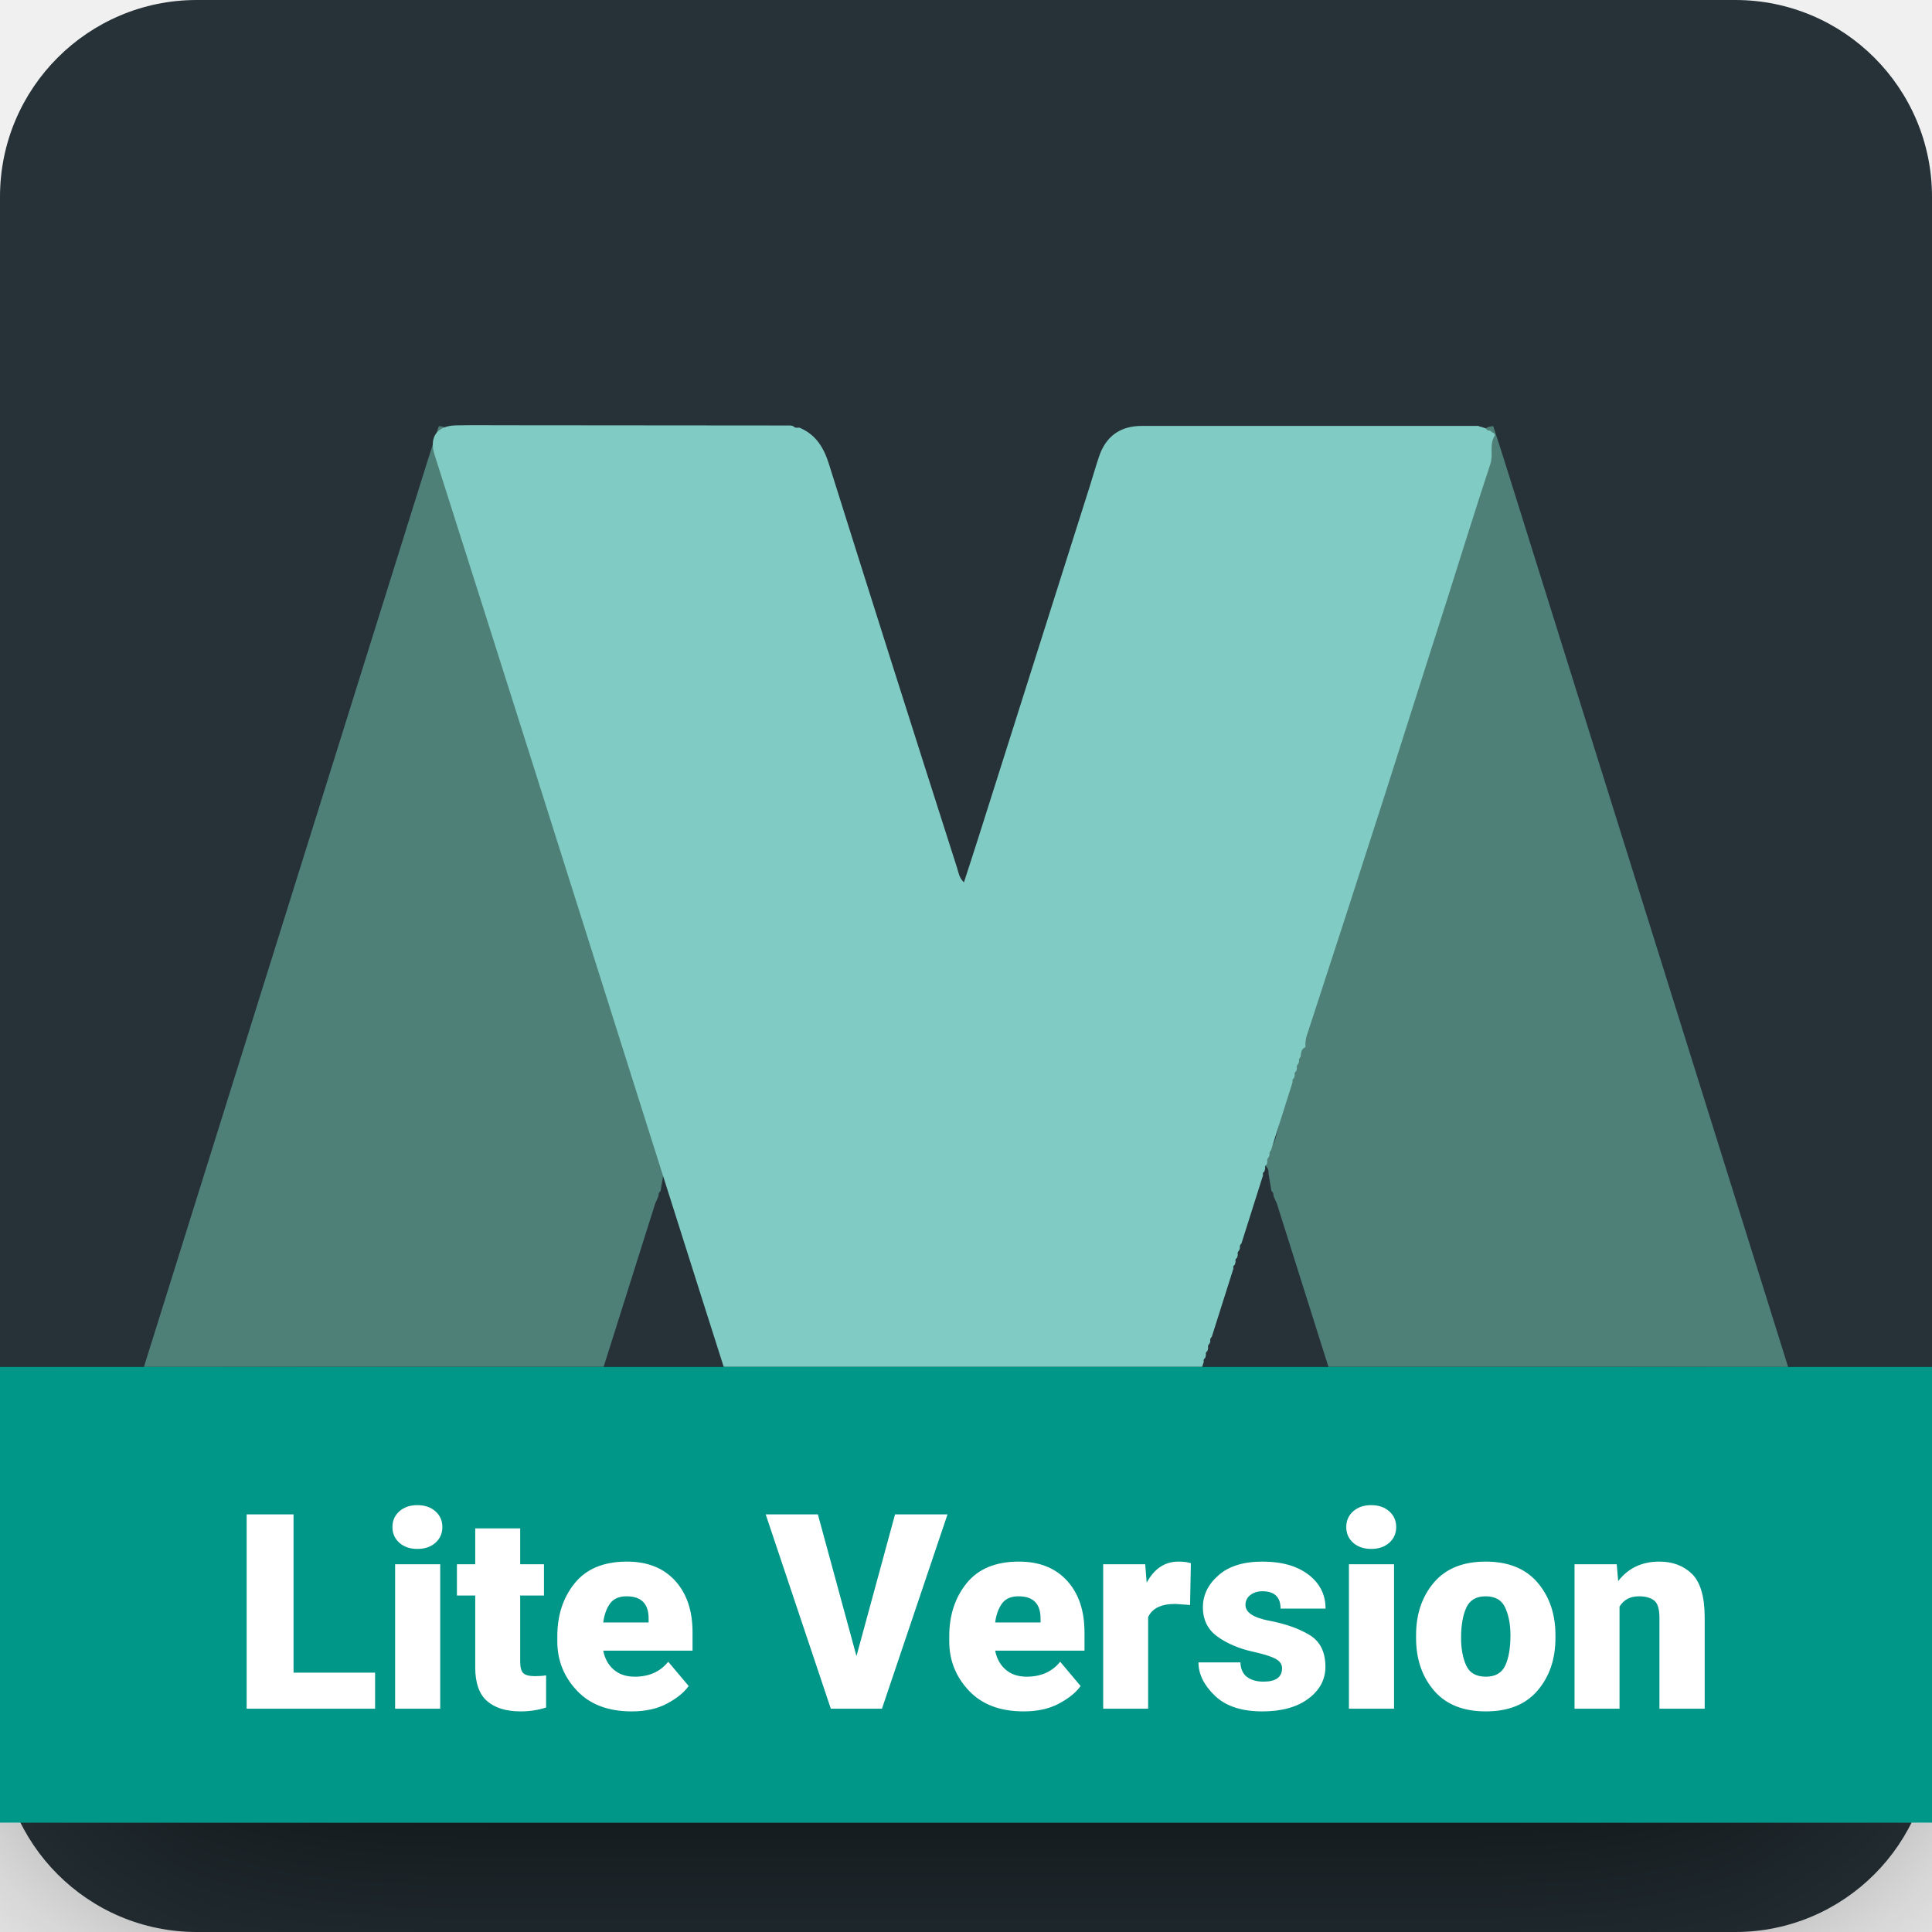
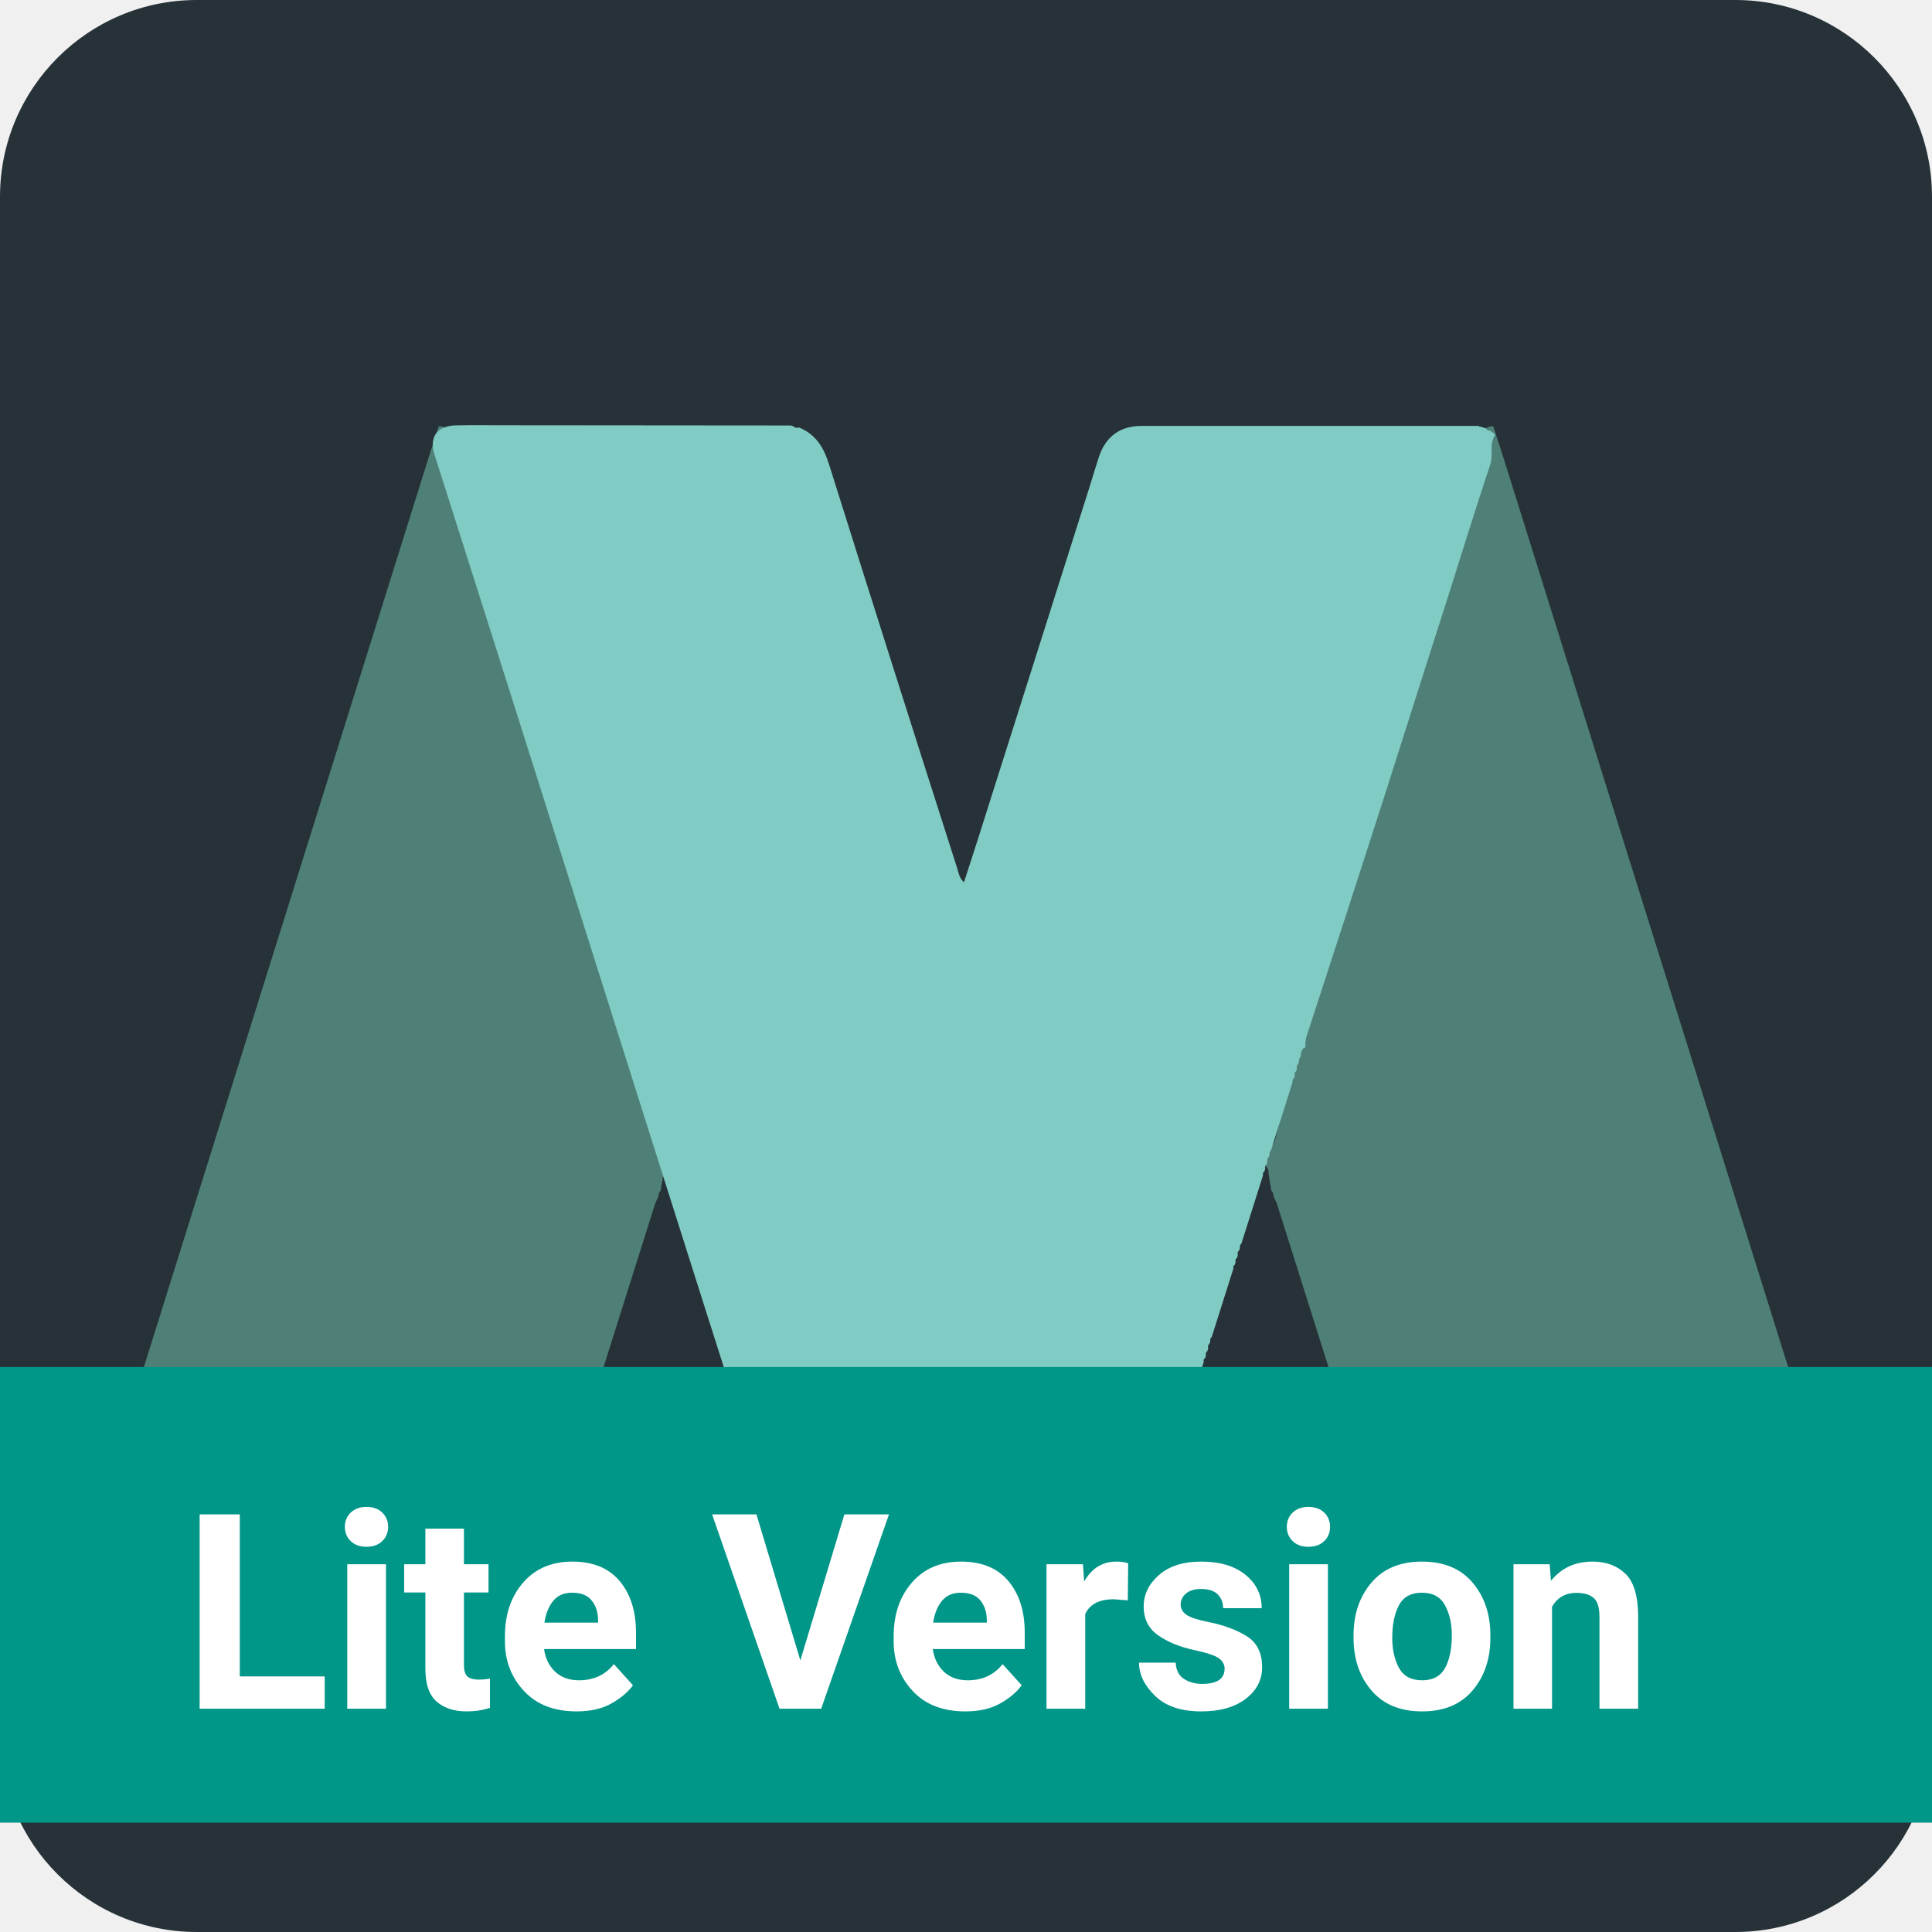
- <svg xmlns="http://www.w3.org/2000/svg" style="isolation:isolate" viewBox="0 0 848 848" width="848" height="848">
-   <defs>
-     <clipPath id="_clipPath_V48nfiVAcvaK4s1wvLLO0KNQ8iUOO3rg">
-       <rect width="848" height="848" />
-     </clipPath>
-     <filter id="f3" x="0" y="0" width="200%" height="200%">
-       <feOffset result="offOut" in="SourceAlpha" />
-       <feGaussianBlur result="blurOut" in="offOut" stdDeviation="90" />
-       <feBlend in="SourceGraphic" in2="blurOut" mode="normal" />
-     </filter>
-   </defs>
-   <g clip-path="url(#_clipPath_V48nfiVAcvaK4s1wvLLO0KNQ8iUOO3rg)">
-     <g id="Layer_1-2">
-       <path d="M 86.35 0 L 761.65 0 C 809.308 0 848 38.692 848 86.35 L 848 761.65 C 848 809.308 809.308 848 761.65 848 L 86.35 848 C 38.692 848 0 809.308 0 761.65 L 0 86.35 C 0 38.692 38.692 0 86.35 0 Z" style="stroke:none;fill:#263238;stroke-miterlimit:10;" />
-       <path d=" M 559 525.07 L 558.87 523.8 L 558.04 522.63 L 556.8 515.26 C 556.8 514.08 556.8 512.88 555.74 512.07 L 555.66 511.65 C 555.66 510.48 555.66 509.29 554.59 508.47 L 554.05 508.28 L 554.05 506.21 C 557.91 505 559.43 501.75 560.25 498.21 C 564 482.28 569.78 466.94 573.78 451.1 C 575.42 444.6 578.86 438.82 579.72 431.96 C 580.525 425.33 582.29 418.852 584.96 412.73 C 589.25 403.11 591.31 392.87 594.36 382.92 C 598.15 370.55 600.36 357.66 604.67 345.48 C 610.56 328.59 614 310.94 620 294 C 624.06 282.51 626.92 270.59 630.72 259 C 633.9 249.29 636.72 239.42 639.57 229.68 C 643.38 216.5 646.96 203.21 650.94 190.05 C 651.67 187.62 653.34 187.18 655.4 187.05 C 657.04 192.05 658.72 197.13 660.3 202.19 Q 729.71 423.84 799.1 645.5 C 802.05 654.92 797.76 660.73 787.52 660.81 C 771.47 660.95 755.41 660.81 739.36 660.81 L 621.36 660.81 C 607.36 660.81 600.75 655.89 596.44 642.25 Q 578.44 585.25 560.44 528.25 C 560 527.2 559.45 526.15 559 525.07 Z " fill="rgb(79,128,119)" />
-       <path d=" M 289 525.07 L 289.13 523.8 L 289.96 522.63 L 291.2 515.26 C 291.2 514.08 291.2 512.88 292.26 512.07 L 292.34 511.65 C 292.34 510.48 292.34 509.29 293.41 508.47 L 293.95 508.28 L 293.95 506.21 C 290.09 505 288.57 501.75 287.75 498.21 C 284 482.28 278.22 466.94 274.22 451.1 C 272.58 444.6 269.14 438.82 268.28 431.96 C 267.475 425.33 265.71 418.852 263.04 412.73 C 258.75 403.11 256.69 392.87 253.64 382.92 C 249.85 370.55 247.64 357.66 243.33 345.48 C 237.44 328.59 234 310.94 228 294 C 223.94 282.51 221.08 270.59 217.28 259 C 214.1 249.29 211.28 239.42 208.43 229.68 C 204.62 216.5 201.04 203.21 197.06 190.05 C 196.33 187.62 194.66 187.18 192.6 187.05 C 190.96 192.05 189.28 197.13 187.7 202.19 Q 118.3 423.88 48.91 645.53 C 46 655 50.25 660.76 60.49 660.85 C 76.54 660.99 92.6 660.85 108.65 660.85 L 226.65 660.85 C 240.65 660.85 247.26 655.93 251.57 642.29 Q 269.57 585.29 287.57 528.29 C 288 527.2 288.55 526.15 289 525.07 Z " fill="rgb(79,128,119)" />
-       <path d=" M 347 186.76 L 348.13 187.02 C 348.87 187.92 349.86 187.79 350.84 187.68 C 358.03 190.68 361.54 196.32 363.84 203.68 Q 391.72 292.39 420.09 380.94 C 420.72 382.94 420.92 385.17 423.09 387.3 C 425.33 380.37 427.49 373.82 429.57 367.24 Q 453.91 290.49 478.23 213.74 C 479.64 209.31 480.91 204.83 482.38 200.42 C 485.38 191.5 491.7 186.95 501.09 186.95 Q 575.09 186.95 649.02 186.95 C 649.193 187.208 649.51 187.328 649.81 187.25 L 651.99 187.97 L 652.21 188.09 C 652.561 188.742 653.274 189.114 654.01 189.03 L 654.15 189.12 L 654.88 189.7 L 655.88 190.23 C 655.922 190.532 656.02 190.824 656.17 191.09 C 653.55 194.93 655.53 199.45 654.17 203.64 C 647.59 223.47 641.43 243.44 635.11 263.36 C 626 291.64 617.08 320 608 348.37 Q 591.14 400.86 574 453.28 C 573.182 455.291 572.84 457.465 573 459.63 C 571 460.42 571.1 462.26 570.85 463.92 C 570.272 464.41 570.02 465.184 570.2 465.92 L 569.87 466.92 C 569.262 467.389 569.02 468.194 569.27 468.92 L 568.96 470.14 C 568.343 470.485 568.064 471.224 568.3 471.89 L 568 473.2 C 567.388 473.509 567.118 474.237 567.38 474.87 L 557.89 504.87 C 557.312 505.36 557.06 506.134 557.24 506.87 L 556.9 507.87 C 556.294 508.341 556.053 509.144 556.3 509.87 L 555.99 511.1 C 555.375 511.441 555.099 512.179 555.34 512.84 L 555 514.18 C 554.394 514.473 554.125 515.191 554.39 515.81 L 544.89 545.81 C 544.312 546.3 544.06 547.074 544.24 547.81 L 543.9 548.81 C 543.3 549.285 543.064 550.086 543.31 550.81 L 542.99 552.04 C 542.373 552.385 542.098 553.126 542.34 553.79 L 542 555.11 C 541.4 555.414 541.135 556.128 541.39 556.75 L 531.88 586.75 C 531.306 587.242 531.058 588.016 531.24 588.75 L 530.89 589.75 C 530.288 590.223 530.051 591.026 530.3 591.75 L 529.98 592.99 C 529.368 593.334 529.094 594.069 529.33 594.73 L 528.99 596.05 C 528.394 596.358 528.13 597.068 528.38 597.69 L 518.86 627.69 C 518.289 628.184 518.046 628.958 518.23 629.69 L 517.88 630.69 C 517.282 631.166 517.049 631.968 517.3 632.69 L 516.98 633.94 C 516.375 634.28 516.104 635.007 516.34 635.66 L 515.99 637 C 515.396 637.304 515.131 638.011 515.38 638.63 C 514.619 640.456 513.977 642.33 513.46 644.24 C 511.74 652.56 506.78 658 498.97 661.02 L 352.06 660.97 C 342.06 660.97 335.71 656.64 332.67 647.1 Q 308.81 572.33 285.13 497.5 Q 259.32 416.03 233.58 334.5 Q 212.21 267.05 190.74 199.62 C 188.28 191.86 191.74 186.91 200.06 186.71 C 208.38 186.51 216.72 186.71 225.06 186.66 L 347 186.76 Z " fill="rgb(128,203,196)" />
-       <g filter="url(#f3)">
-         <rect class="ribbon" x="0" y="600" width="848" height="200" fill="#009688" />
-         <text x="12%" y="750" fill="white" font-size="120" font-family="Roboto" font-weight="900">
-                     Lite Version
-                 </text>
-       </g>
+ <svg xmlns="http://www.w3.org/2000/svg" viewBox="0 0 848 848">
+   <g>
+     <path fill="#263238" d="M 86.35 0 L 761.65 0 C 809.308 0 848 38.692 848 86.35 L 848 761.65 C 848 809.308 809.308 848 761.65 848 L 86.35 848 C 38.692 848 0 809.308 0 761.65 L 0 86.35 C 0 38.692 38.692 0 86.35 0 Z" />
+     <path d=" M 559 525.07 L 558.87 523.8 L 558.04 522.63 L 556.8 515.26 C 556.8 514.08 556.8 512.88 555.74 512.07 L 555.66 511.65 C 555.66 510.48 555.66 509.29 554.59 508.47 L 554.05 508.28 L 554.05 506.21 C 557.91 505 559.43 501.75 560.25 498.21 C 564 482.28 569.78 466.94 573.78 451.1 C 575.42 444.6 578.86 438.82 579.72 431.96 C 580.525 425.33 582.29 418.852 584.96 412.73 C 589.25 403.11 591.31 392.87 594.36 382.92 C 598.15 370.55 600.36 357.66 604.67 345.48 C 610.56 328.59 614 310.94 620 294 C 624.06 282.51 626.92 270.59 630.72 259 C 633.9 249.29 636.72 239.42 639.57 229.68 C 643.38 216.5 646.96 203.21 650.94 190.05 C 651.67 187.62 653.34 187.18 655.4 187.05 C 657.04 192.05 658.72 197.13 660.3 202.19 Q 729.71 423.84 799.1 645.5 C 802.05 654.92 797.76 660.73 787.52 660.81 C 771.47 660.95 755.41 660.81 739.36 660.81 L 621.36 660.81 C 607.36 660.81 600.75 655.89 596.44 642.25 Q 578.44 585.25 560.44 528.25 C 560 527.2 559.45 526.15 559 525.07 Z " fill="#4f8077" />
+     <path d=" M 289 525.07 L 289.13 523.8 L 289.96 522.63 L 291.2 515.26 C 291.2 514.08 291.2 512.88 292.26 512.07 L 292.34 511.65 C 292.34 510.48 292.34 509.29 293.41 508.47 L 293.95 508.28 L 293.95 506.21 C 290.09 505 288.57 501.75 287.75 498.21 C 284 482.28 278.22 466.94 274.22 451.1 C 272.58 444.6 269.14 438.82 268.28 431.96 C 267.475 425.33 265.71 418.852 263.04 412.73 C 258.75 403.11 256.69 392.87 253.64 382.92 C 249.85 370.55 247.64 357.66 243.33 345.48 C 237.44 328.59 234 310.94 228 294 C 223.94 282.51 221.08 270.59 217.28 259 C 214.1 249.29 211.28 239.42 208.43 229.68 C 204.62 216.5 201.04 203.21 197.06 190.05 C 196.33 187.62 194.66 187.18 192.6 187.05 C 190.96 192.05 189.28 197.13 187.7 202.19 Q 118.3 423.88 48.91 645.53 C 46 655 50.25 660.76 60.49 660.85 C 76.54 660.99 92.6 660.85 108.65 660.85 L 226.65 660.85 C 240.65 660.85 247.26 655.93 251.57 642.29 Q 269.57 585.29 287.57 528.29 C 288 527.2 288.55 526.15 289 525.07 Z " fill="#4f8077" />
+     <path d=" M 347 186.76 L 348.13 187.02 C 348.87 187.92 349.86 187.79 350.84 187.68 C 358.03 190.68 361.54 196.32 363.84 203.68 Q 391.72 292.39 420.09 380.94 C 420.72 382.94 420.92 385.17 423.09 387.3 C 425.33 380.37 427.49 373.82 429.57 367.24 Q 453.91 290.49 478.23 213.74 C 479.64 209.31 480.91 204.83 482.38 200.42 C 485.38 191.5 491.7 186.95 501.09 186.95 Q 575.09 186.95 649.02 186.95 C 649.193 187.208 649.51 187.328 649.81 187.25 L 651.99 187.97 L 652.21 188.09 C 652.561 188.742 653.274 189.114 654.01 189.03 L 654.15 189.12 L 654.88 189.7 L 655.88 190.23 C 655.922 190.532 656.02 190.824 656.17 191.09 C 653.55 194.93 655.53 199.45 654.17 203.64 C 647.59 223.47 641.43 243.44 635.11 263.36 C 626 291.64 617.08 320 608 348.37 Q 591.14 400.86 574 453.28 C 573.182 455.291 572.84 457.465 573 459.63 C 571 460.42 571.1 462.26 570.85 463.92 C 570.272 464.41 570.02 465.184 570.2 465.92 L 569.87 466.92 C 569.262 467.389 569.02 468.194 569.27 468.92 L 568.96 470.14 C 568.343 470.485 568.064 471.224 568.3 471.89 L 568 473.2 C 567.388 473.509 567.118 474.237 567.38 474.87 L 557.89 504.87 C 557.312 505.36 557.06 506.134 557.24 506.87 L 556.9 507.87 C 556.294 508.341 556.053 509.144 556.3 509.87 L 555.99 511.1 C 555.375 511.441 555.099 512.179 555.34 512.84 L 555 514.18 C 554.394 514.473 554.125 515.191 554.39 515.81 L 544.89 545.81 C 544.312 546.3 544.06 547.074 544.24 547.81 L 543.9 548.81 C 543.3 549.285 543.064 550.086 543.31 550.81 L 542.99 552.04 C 542.373 552.385 542.098 553.126 542.34 553.79 L 542 555.11 C 541.4 555.414 541.135 556.128 541.39 556.75 L 531.88 586.75 C 531.306 587.242 531.058 588.016 531.24 588.75 L 530.89 589.75 C 530.288 590.223 530.051 591.026 530.3 591.75 L 529.98 592.99 C 529.368 593.334 529.094 594.069 529.33 594.73 L 528.99 596.05 C 528.394 596.358 528.13 597.068 528.38 597.69 L 518.86 627.69 C 518.289 628.184 518.046 628.958 518.23 629.69 L 517.88 630.69 C 517.282 631.166 517.049 631.968 517.3 632.69 L 516.98 633.94 C 516.375 634.28 516.104 635.007 516.34 635.66 L 515.99 637 C 515.396 637.304 515.131 638.011 515.38 638.63 C 514.619 640.456 513.977 642.33 513.46 644.24 C 511.74 652.56 506.78 658 498.97 661.02 L 352.06 660.97 C 342.06 660.97 335.71 656.64 332.67 647.1 Q 308.81 572.33 285.13 497.5 Q 259.32 416.03 233.58 334.5 Q 212.21 267.05 190.74 199.62 C 188.28 191.86 191.74 186.91 200.06 186.71 C 208.38 186.51 216.72 186.71 225.06 186.66 L 347 186.76 Z " fill="#80cbc4" />
+     <g>
+       <rect class="ribbon" x="0" y="600" width="848" height="200" fill="#009688" />
+       <text x="80" y="750" fill="white" font-size="120" font-family="Roboto" font-weight="700">
+                 Lite Version
+             </text>
    </g>
  </g>
</svg>
